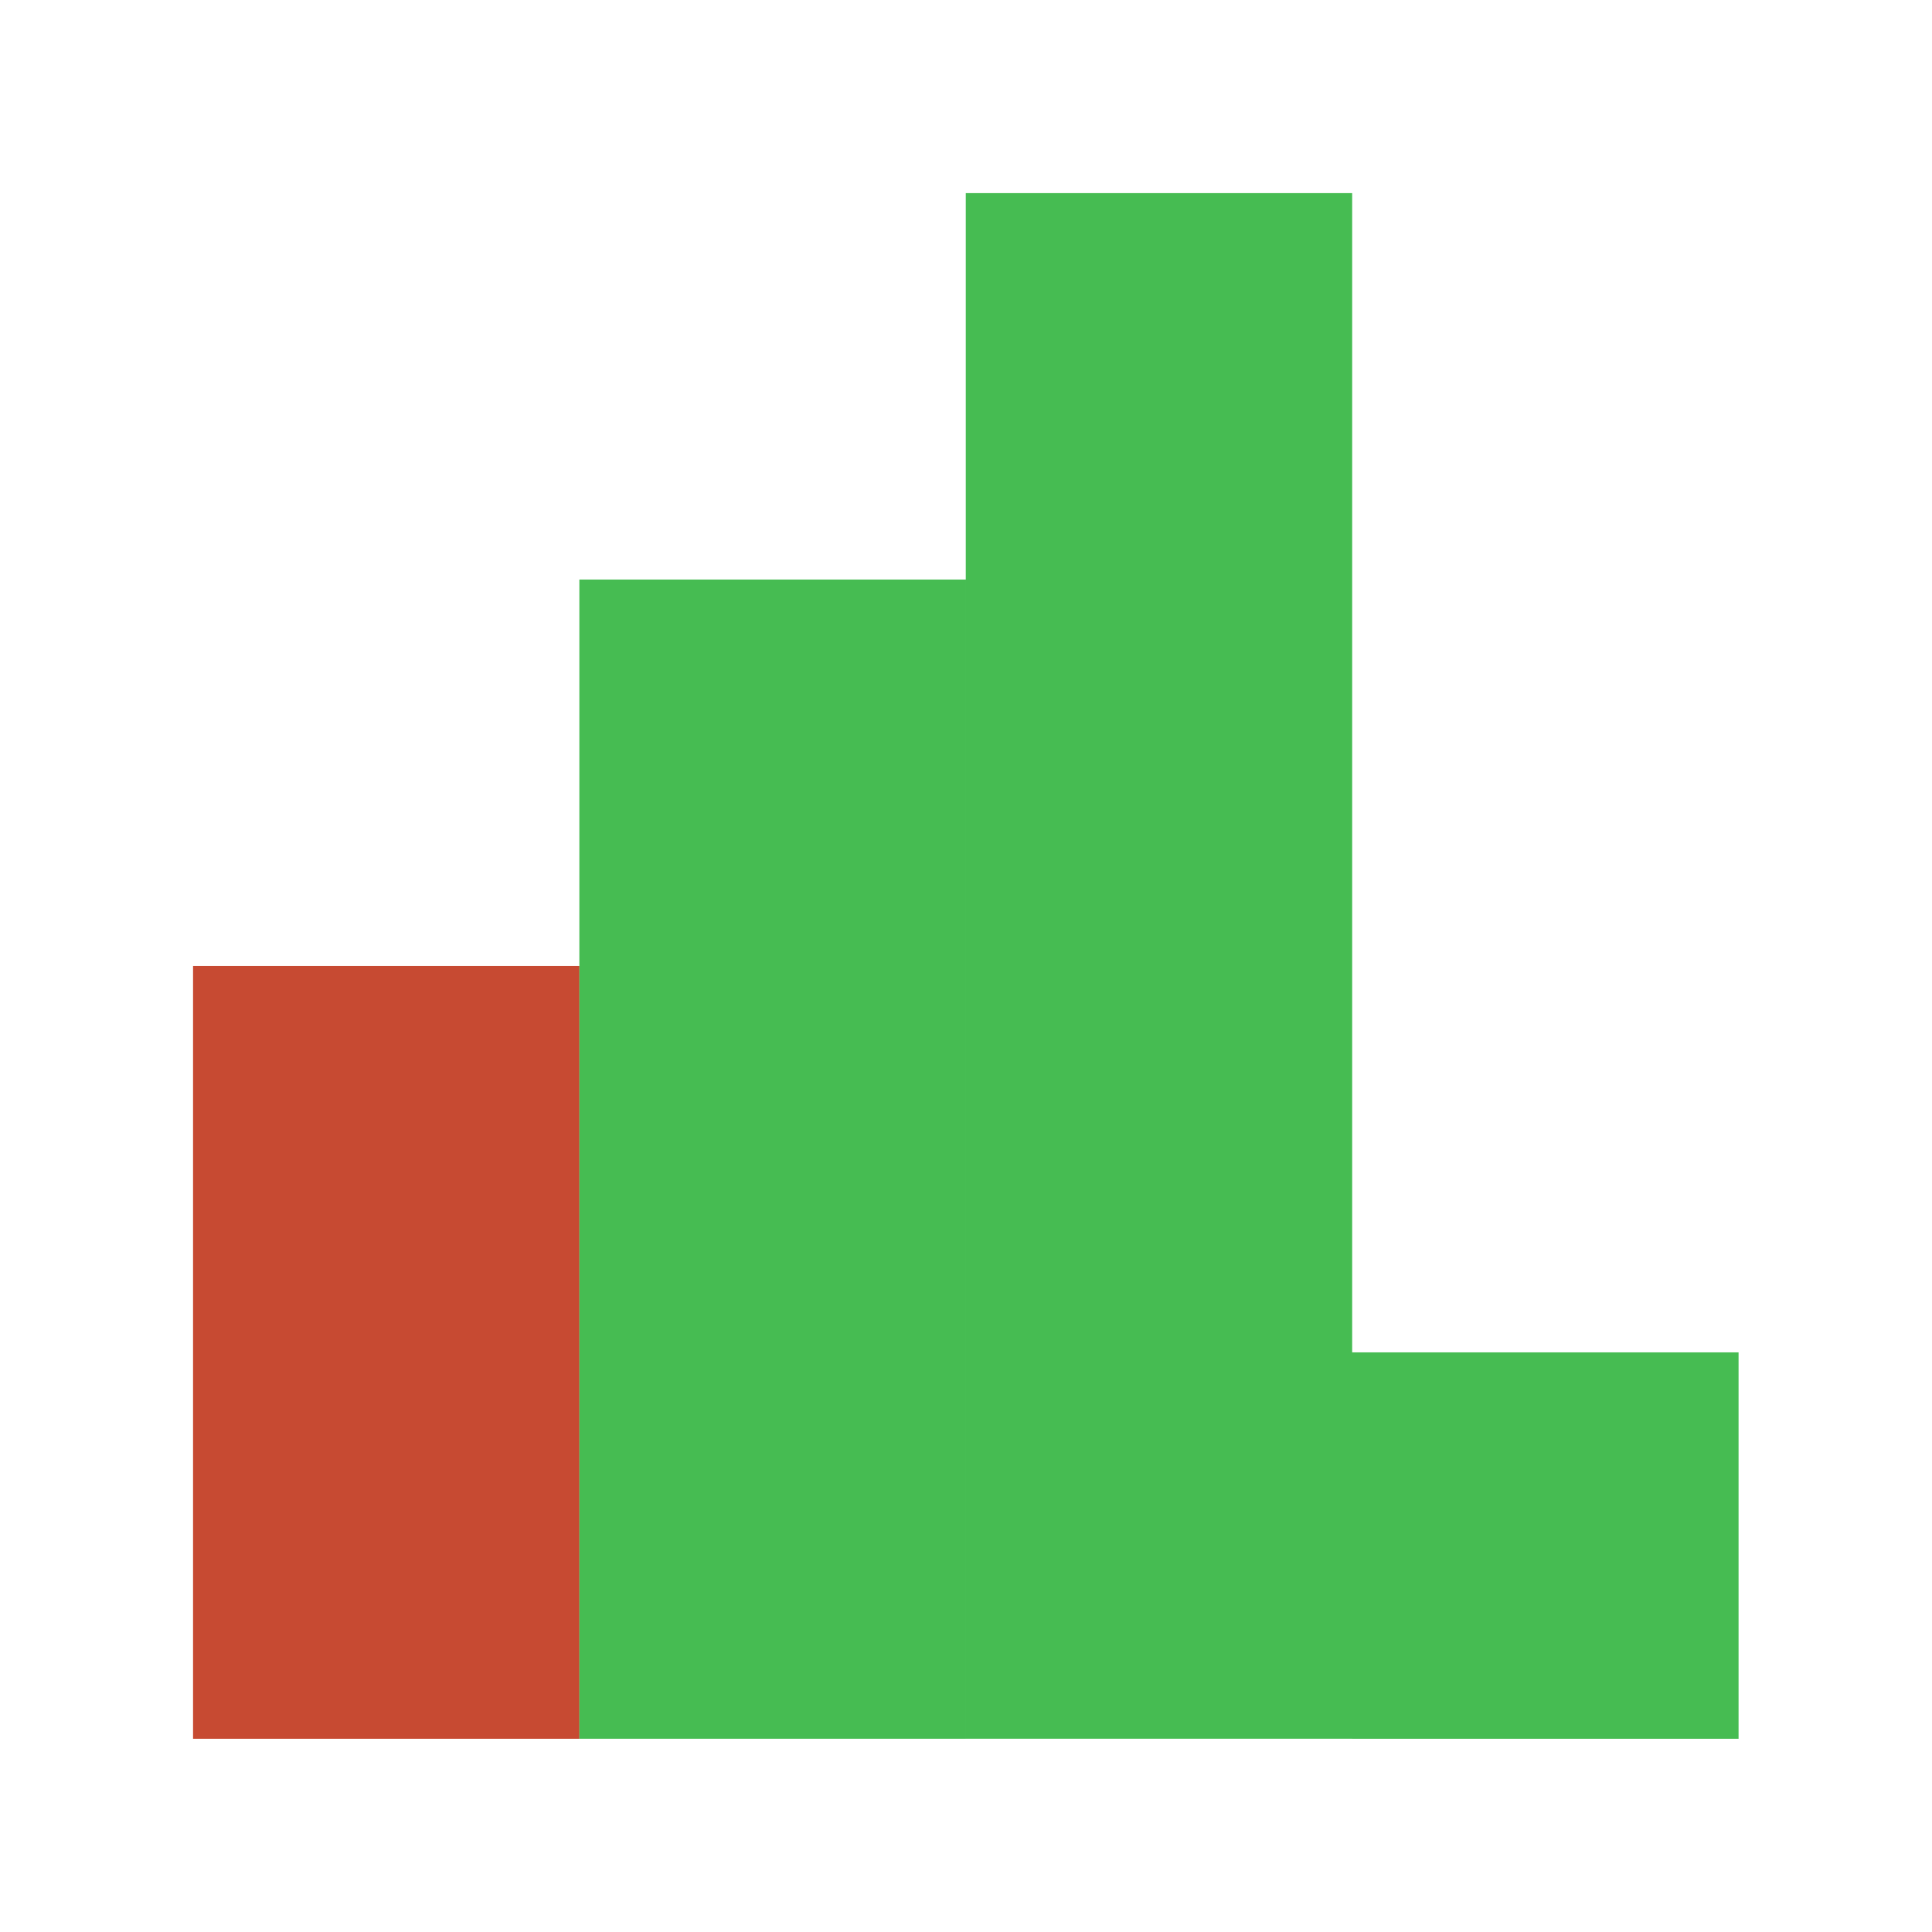
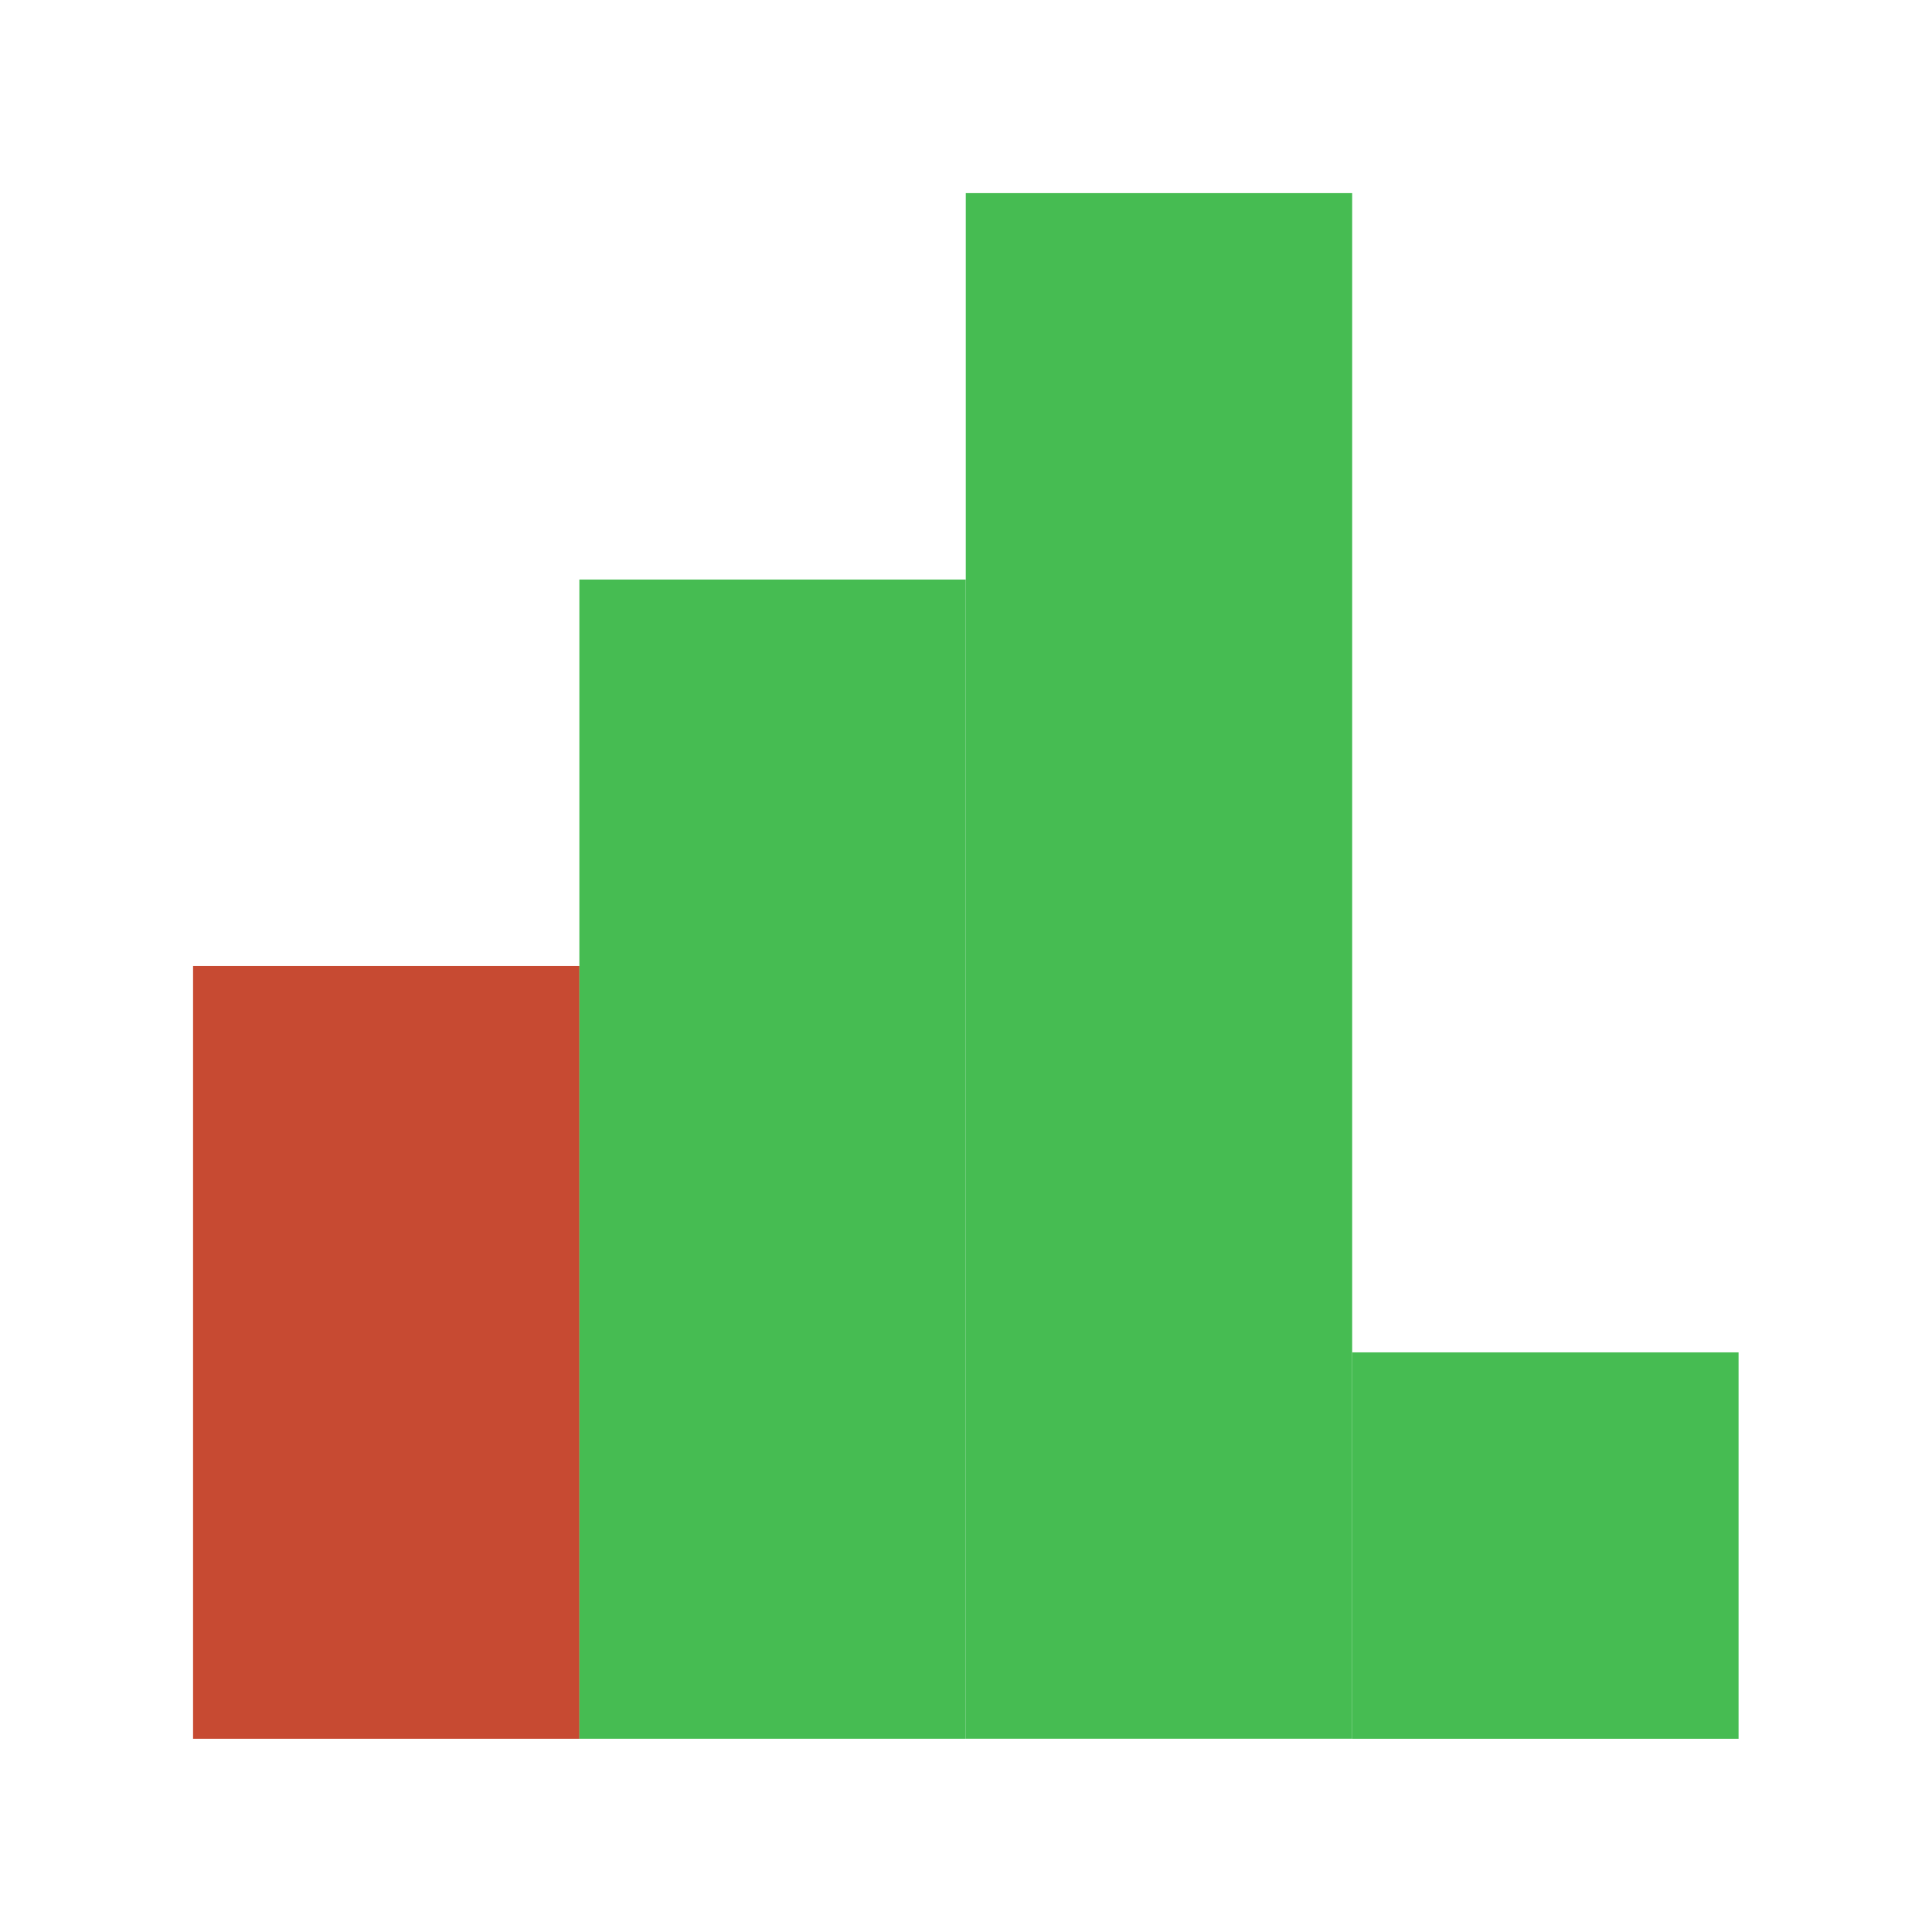
- <svg xmlns="http://www.w3.org/2000/svg" viewBox="0 0 200 200" fill-rule="evenodd" clip-rule="evenodd" stroke-linejoin="round" stroke-miterlimit="2">
-   <path fill="none" d="M-.017-.003h200v200h-200z" />
-   <path fill="#c74a32" d="M19.985 99.997h40v80h-40z" />
-   <path fill="#46bc52" d="M139.976 139.997h40v40h-40zM59.975 59.994h40v120h-40zM99.976 19.992h40v160h-40z" />
+ <svg xmlns="http://www.w3.org/2000/svg" width="100%" height="100%" viewBox="0 0 200 200" version="1.1" xml:space="preserve" style="fill-rule:evenodd;clip-rule:evenodd;stroke-linejoin:round;stroke-miterlimit:2;">
+   <g transform="matrix(1,0,0,1,-8987.86,-2439.09)">
+     <g id="material_ui-logo">
+         </g>
+     <g id="colormind-logo">
+         </g>
+     <g id="synology-logo">
+         </g>
+     <g id="dimensions-logo">
+         </g>
+     <g id="dimensions">
+         </g>
+     <g id="svgator-logo">
+         </g>
+     <g id="caniuse-color" transform="matrix(1.01549,0,0,1.01549,2204.37,787.849)">
+       <rect x="6680" y="1626.05" width="196.949" height="196.949" style="fill:none;" />
+       <g transform="matrix(0.984743,0,0,0.656496,-2170.73,97.0123)">
+         <rect x="9007.86" y="2479.09" width="40" height="120" style="fill:rgb(199,74,50);" />
+       </g>
+       <g transform="matrix(0.984743,0,0,0.328248,-2052.57,950.159)">
+         <rect x="9007.86" y="2479.09" width="40" height="120" style="fill:rgb(70,188,82);" />
+       </g>
+       <g transform="matrix(0.984743,0,0,0.984743,-2131.35,-756.134)">
+         <rect x="9007.86" y="2479.09" width="40" height="120" style="fill:rgb(70,188,82);" />
+       </g>
+       <g transform="matrix(0.984743,0,0,1.31299,-2091.96,-1609.28)">
+         <rect x="9007.86" y="2479.09" width="40" height="120" style="fill:rgb(70,188,82);" />
+       </g>
+     </g>
+   </g>
</svg>
